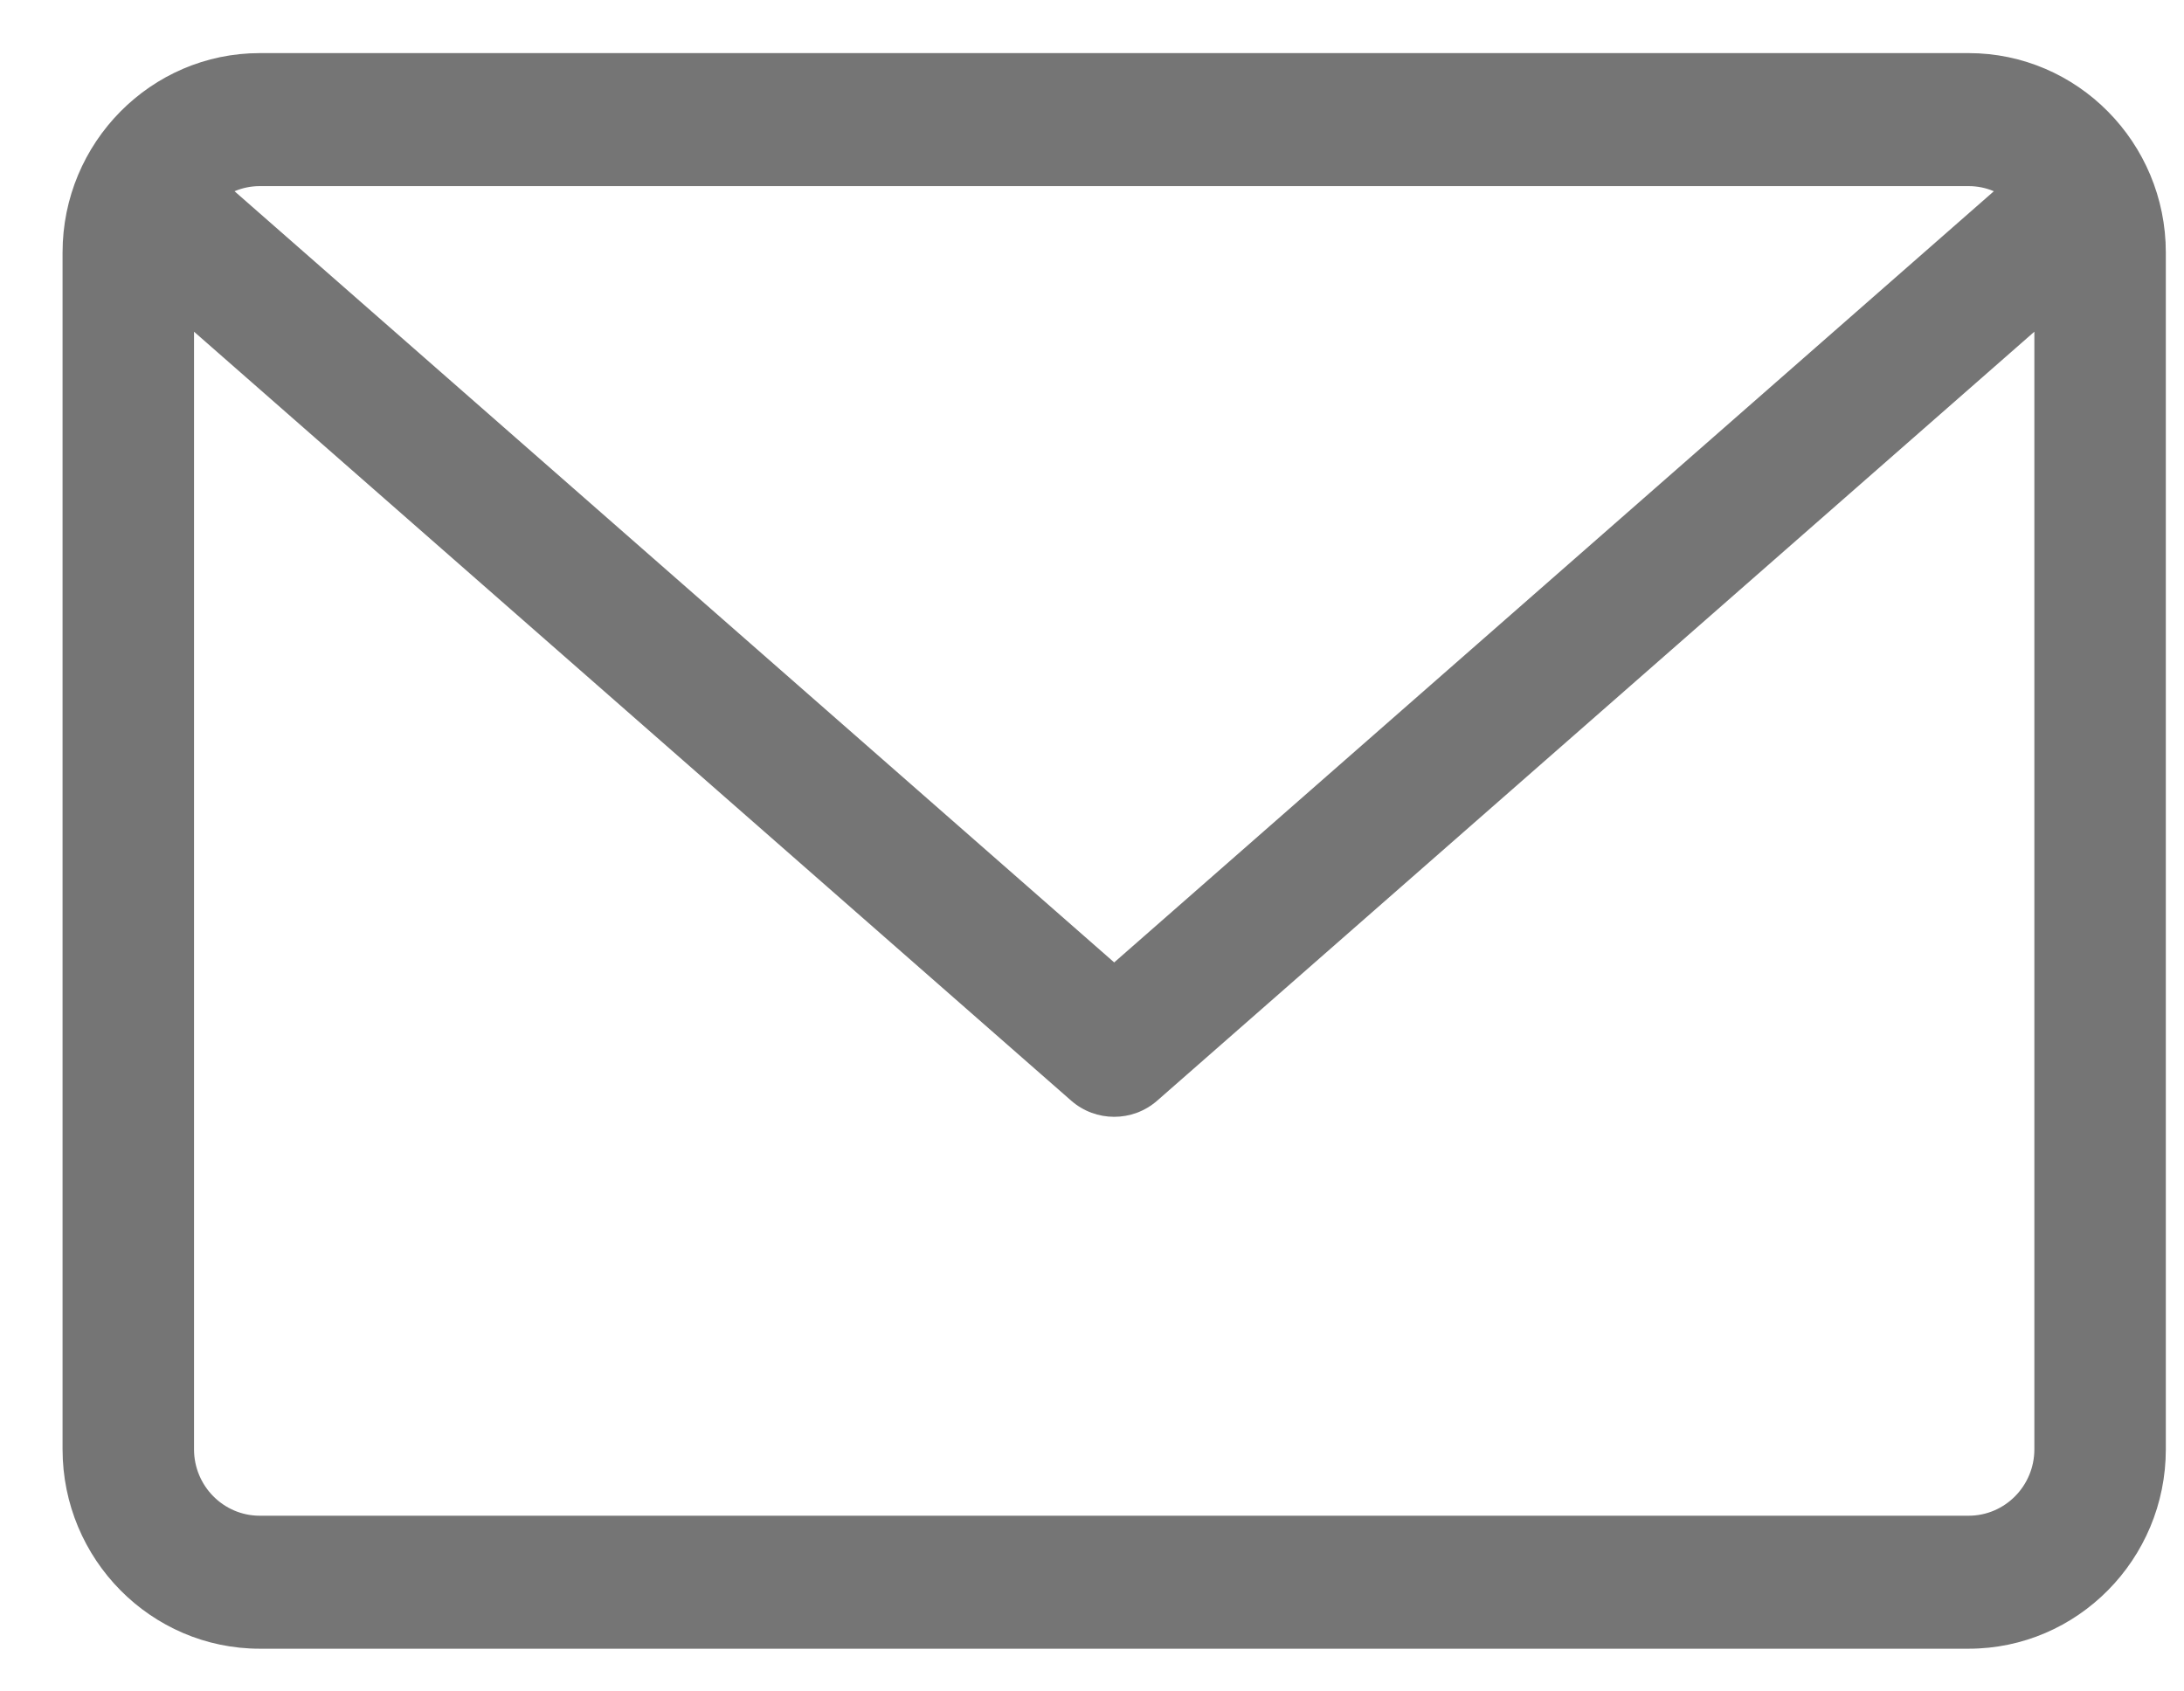
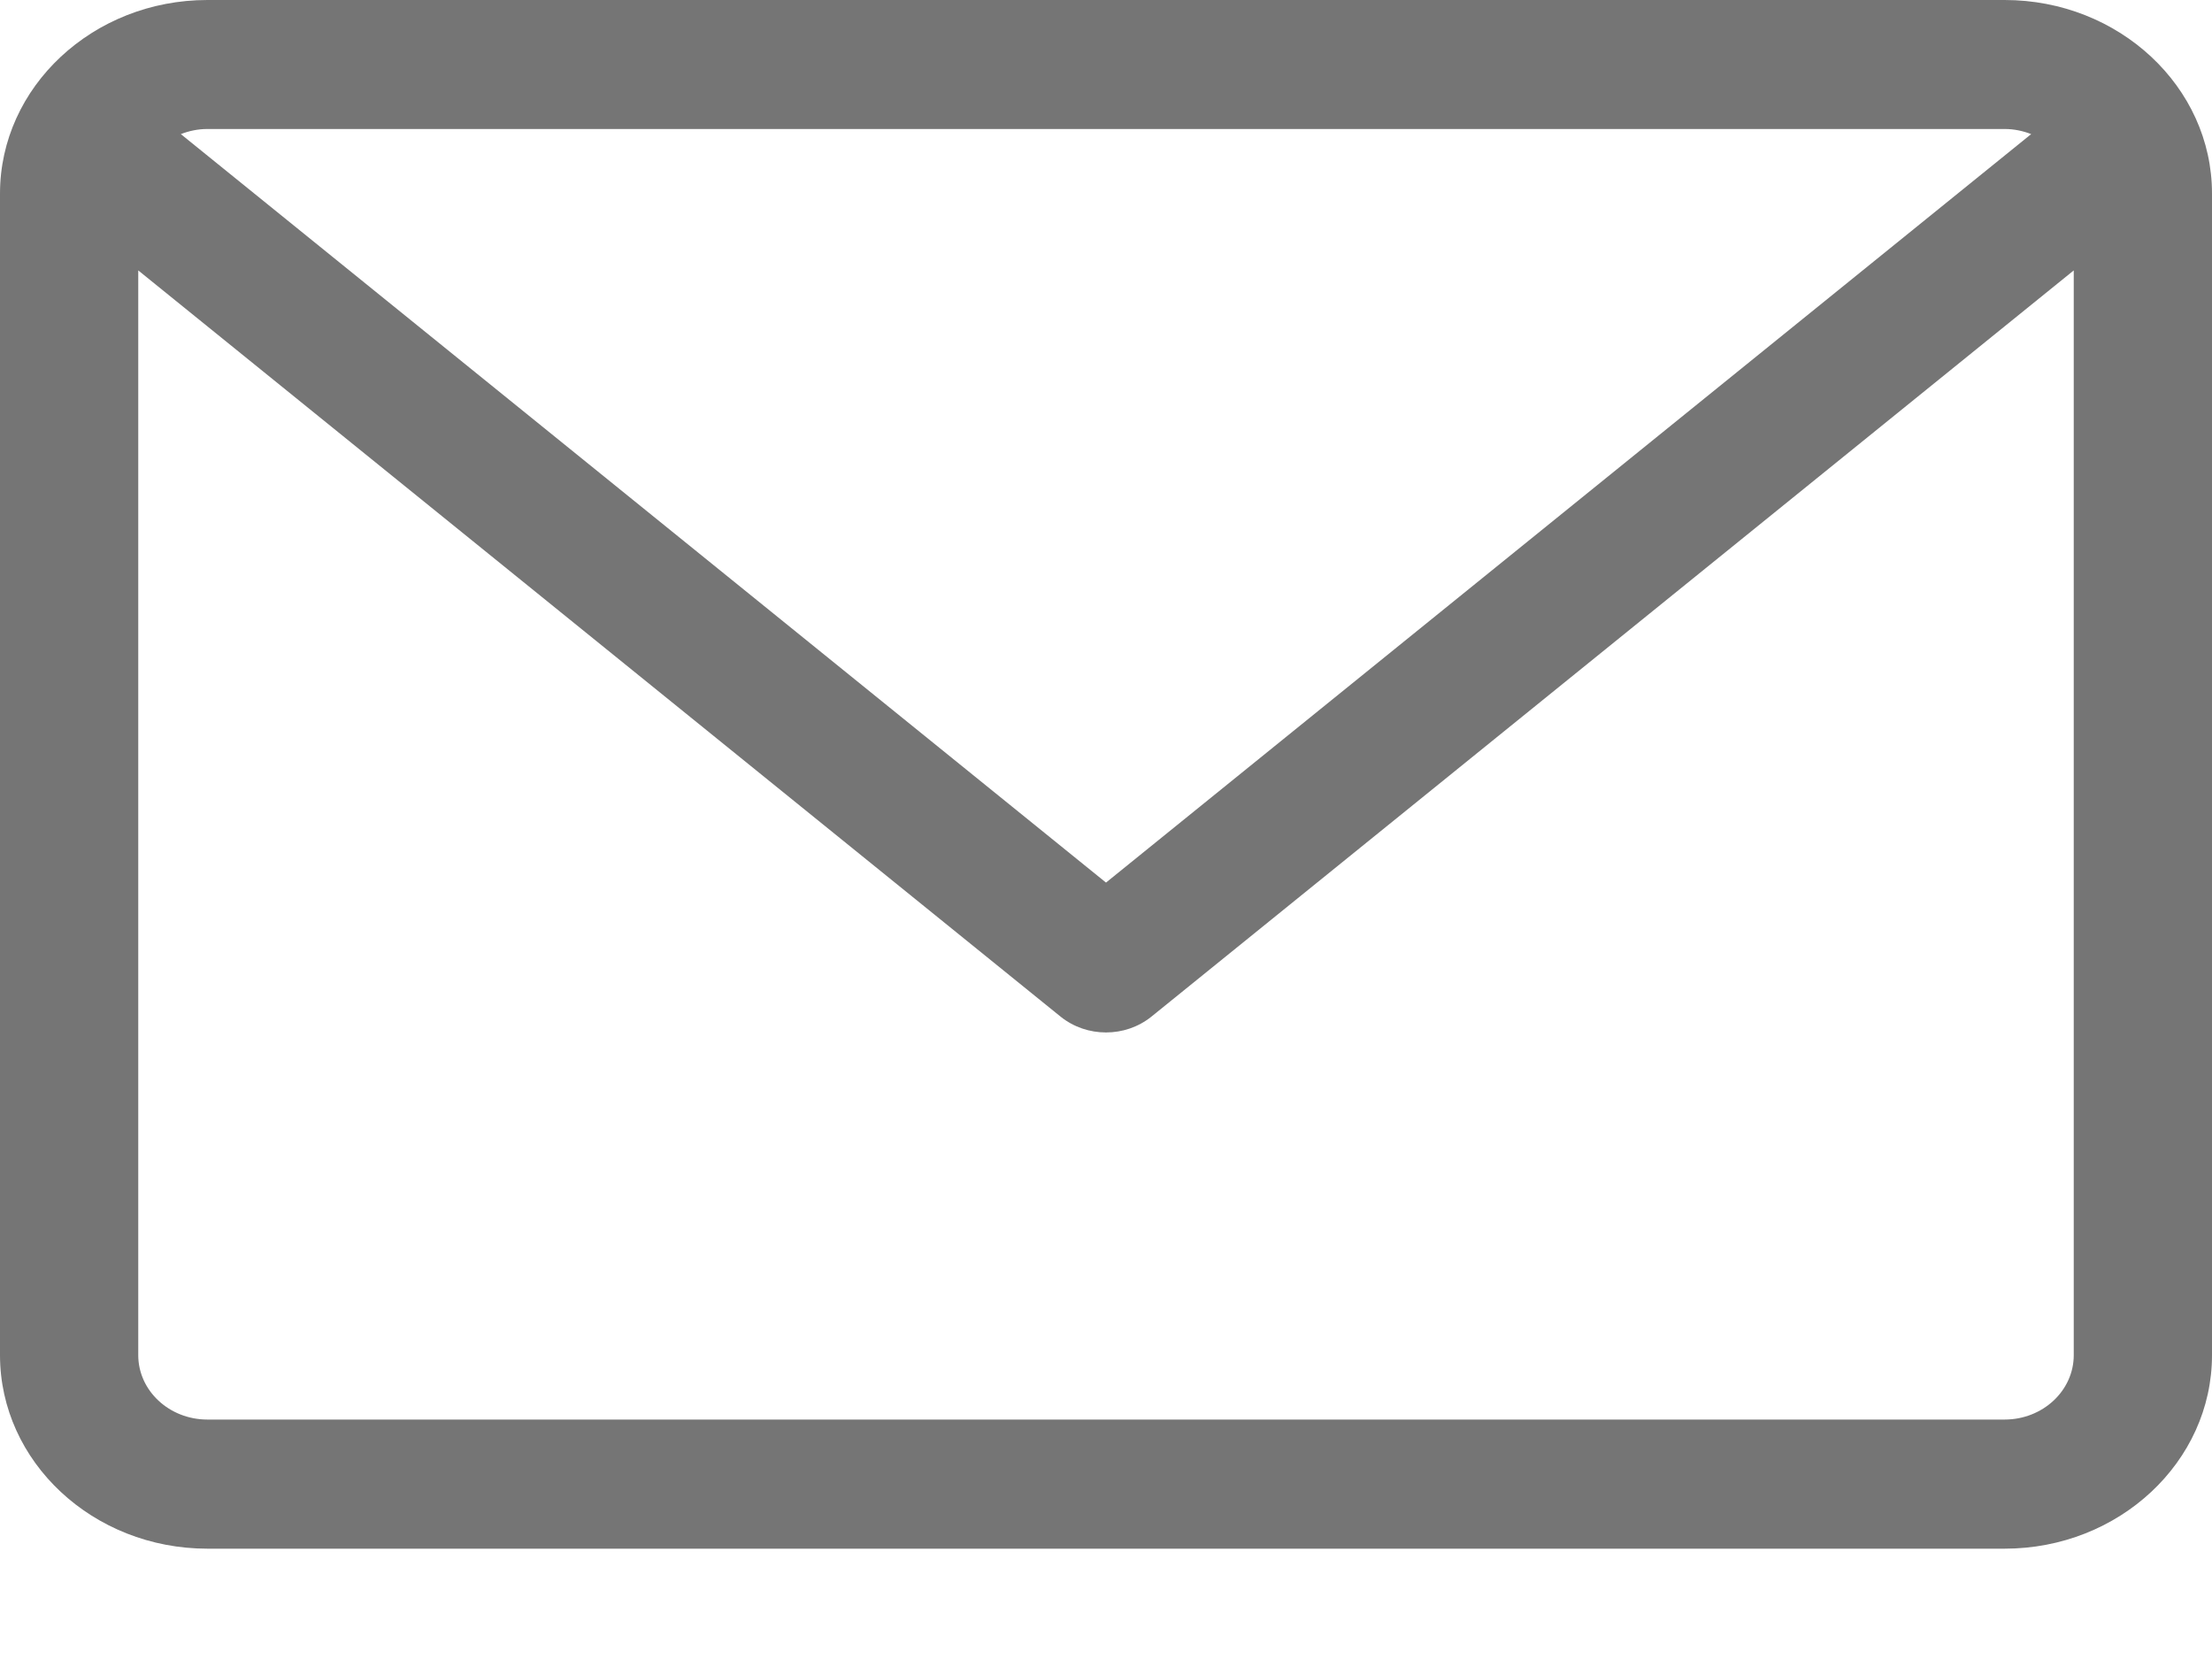
- <svg xmlns="http://www.w3.org/2000/svg" width="31" height="24" viewBox="0 0 31 24" fill="none">
-   <path d="M27.943 0.754H3.687C2.144 0.754 0.888 2.024 0.888 3.585V20.575C0.888 22.136 2.144 23.406 3.687 23.406H27.943C29.486 23.406 30.742 22.136 30.742 20.575V3.585C30.742 2.024 29.486 0.754 27.943 0.754ZM27.943 2.642C28.07 2.642 28.191 2.668 28.301 2.715L15.815 13.663L3.329 2.715C3.44 2.668 3.56 2.642 3.687 2.642H27.943ZM27.943 21.518H3.687C3.172 21.518 2.754 21.095 2.754 20.575V4.709L15.204 15.625C15.38 15.779 15.597 15.855 15.815 15.855C16.033 15.855 16.25 15.779 16.426 15.625L28.876 4.709V20.575C28.876 21.095 28.458 21.518 27.943 21.518Z" fill="#757575" />
+ <svg xmlns="http://www.w3.org/2000/svg" width="16" height="12" viewBox="0 0 16 12" fill="none">
+   <path d="M14.5 0H1.5C0.673 0 0 0.628 0 1.4V9.802C0 10.574 0.673 11.202 1.5 11.202H14.5C15.327 11.202 16 10.574 16 9.802V1.4C16 0.628 15.327 0 14.5 0ZM14.5 0.933C14.568 0.933 14.633 0.947 14.692 0.97L8 6.384L1.308 0.97C1.367 0.947 1.432 0.933 1.5 0.933H14.5ZM14.5 10.268H1.5C1.224 10.268 1 10.059 1 9.802V1.956L7.672 7.354C7.767 7.43 7.883 7.468 8 7.468C8.117 7.468 8.233 7.43 8.328 7.354L15 1.956V9.802C15 10.059 14.776 10.268 14.5 10.268Z" fill="#757575" />
</svg>
